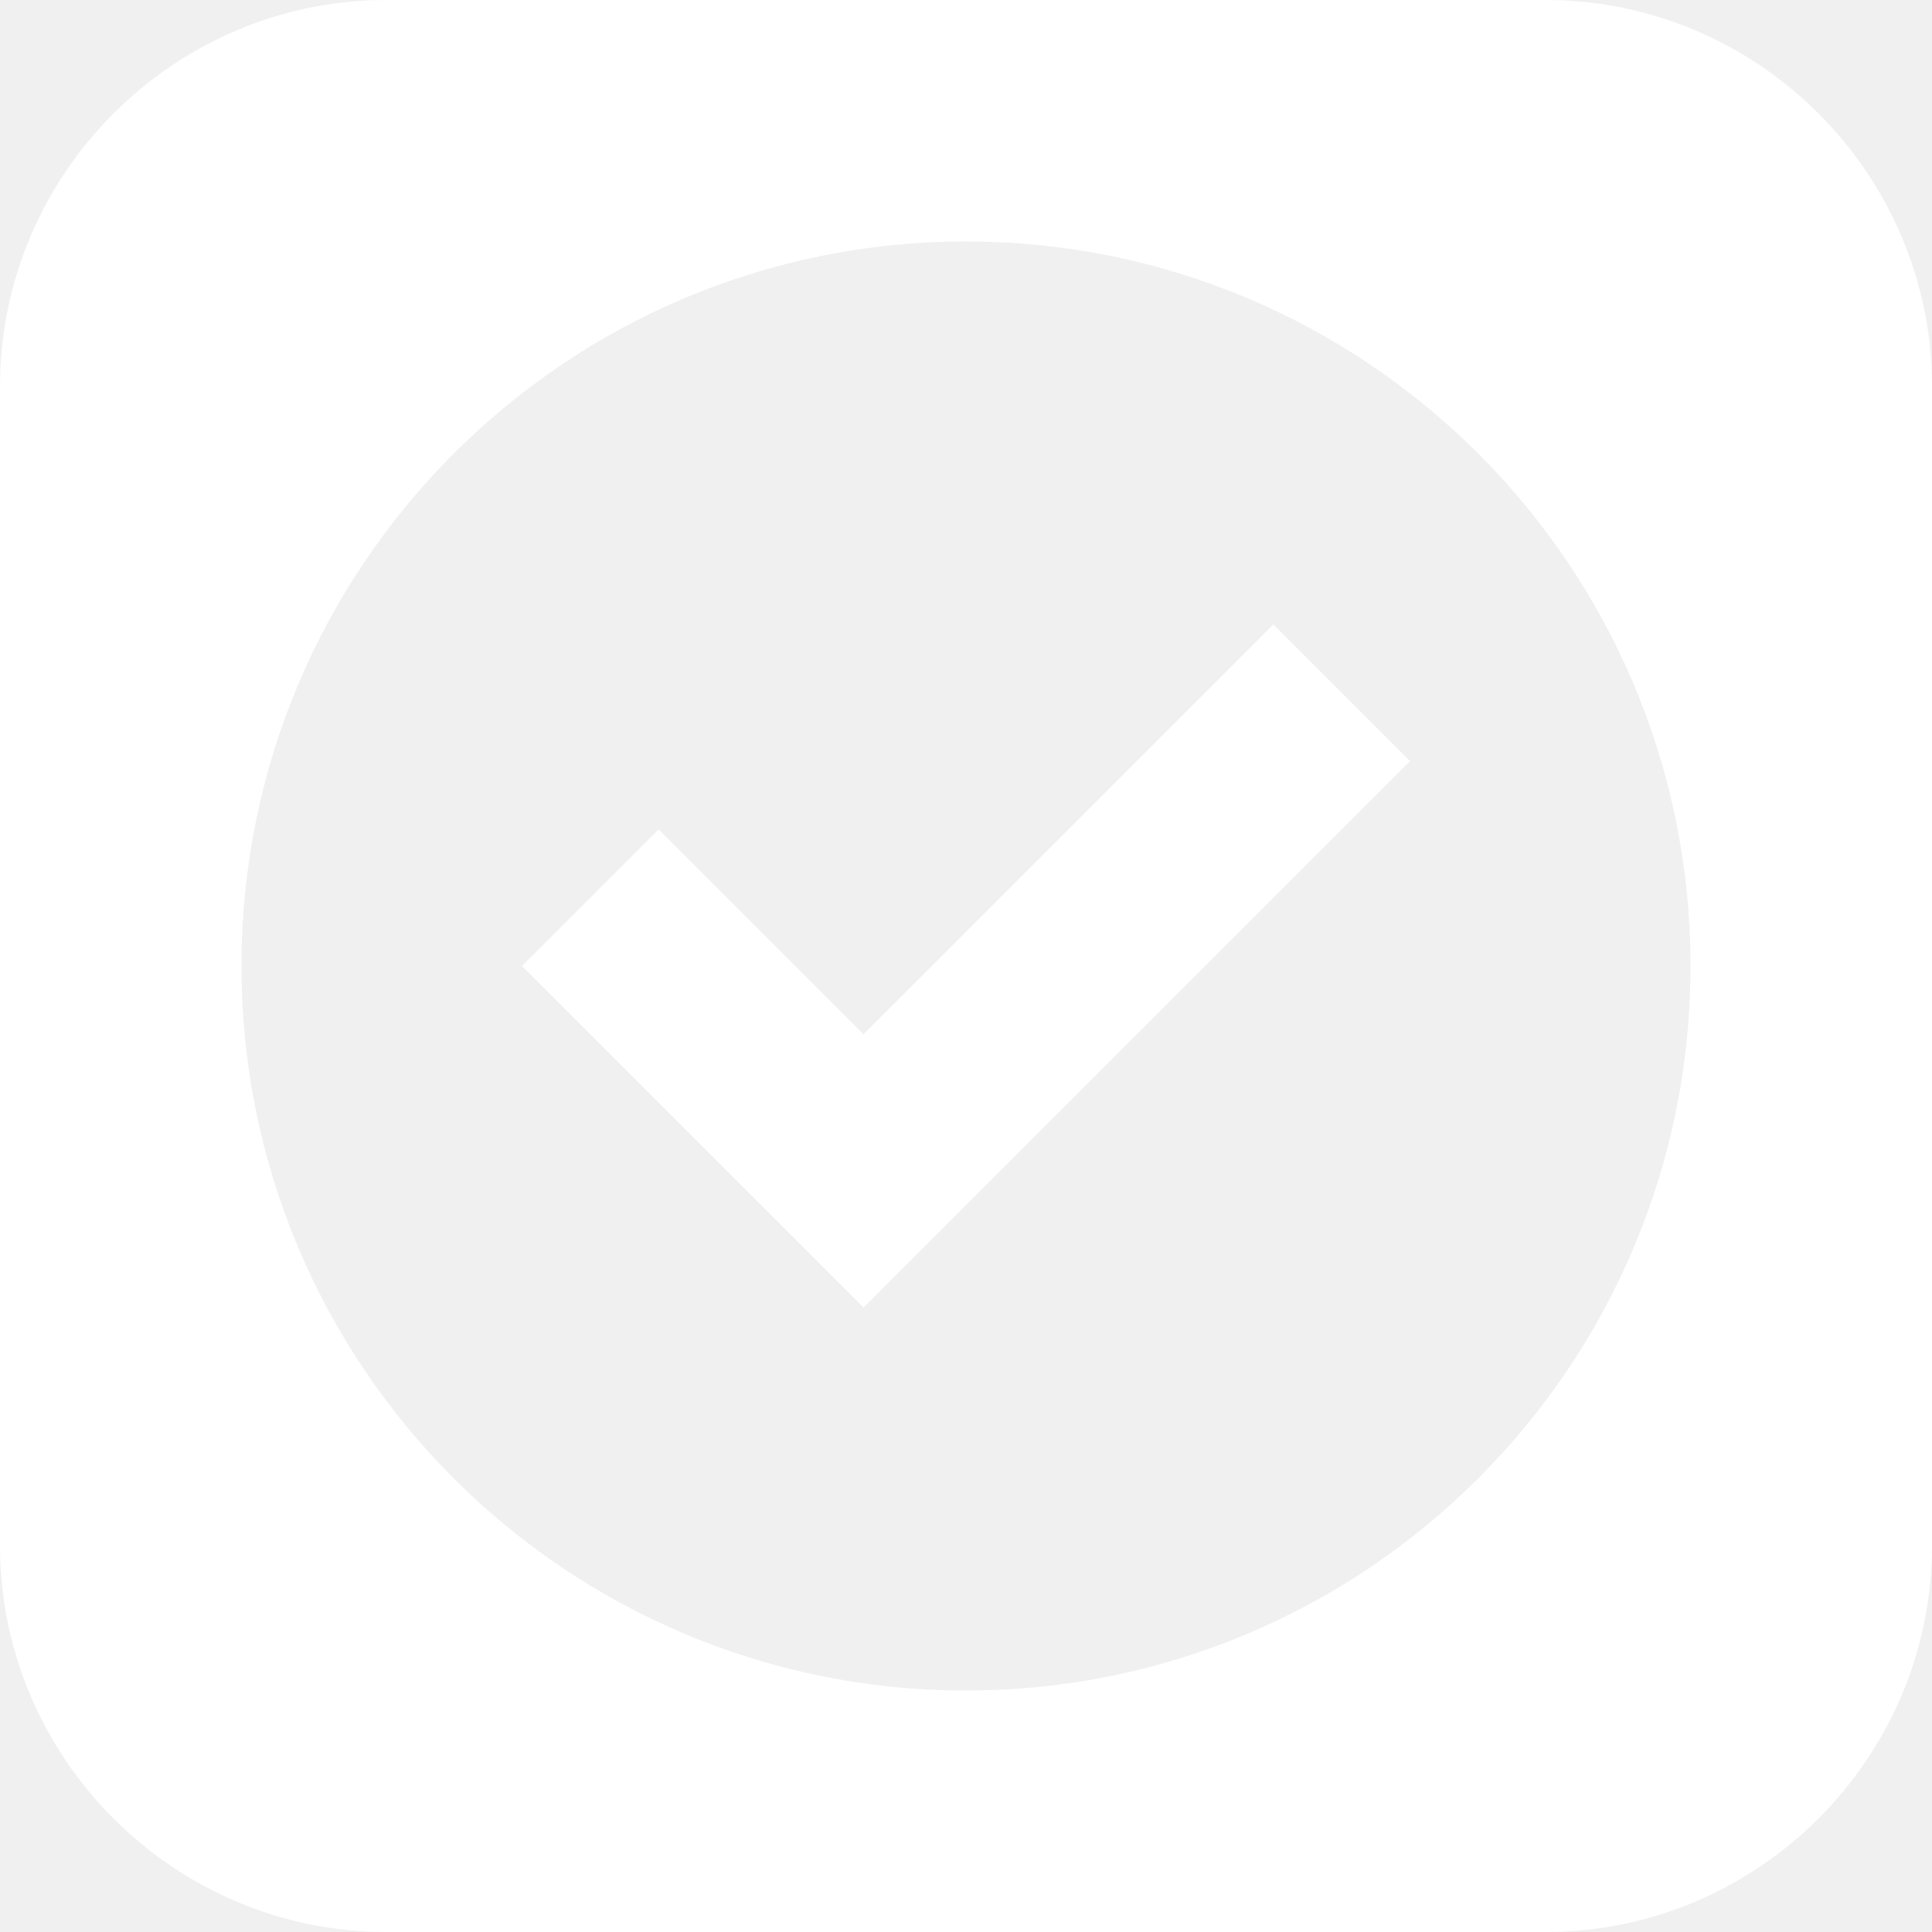
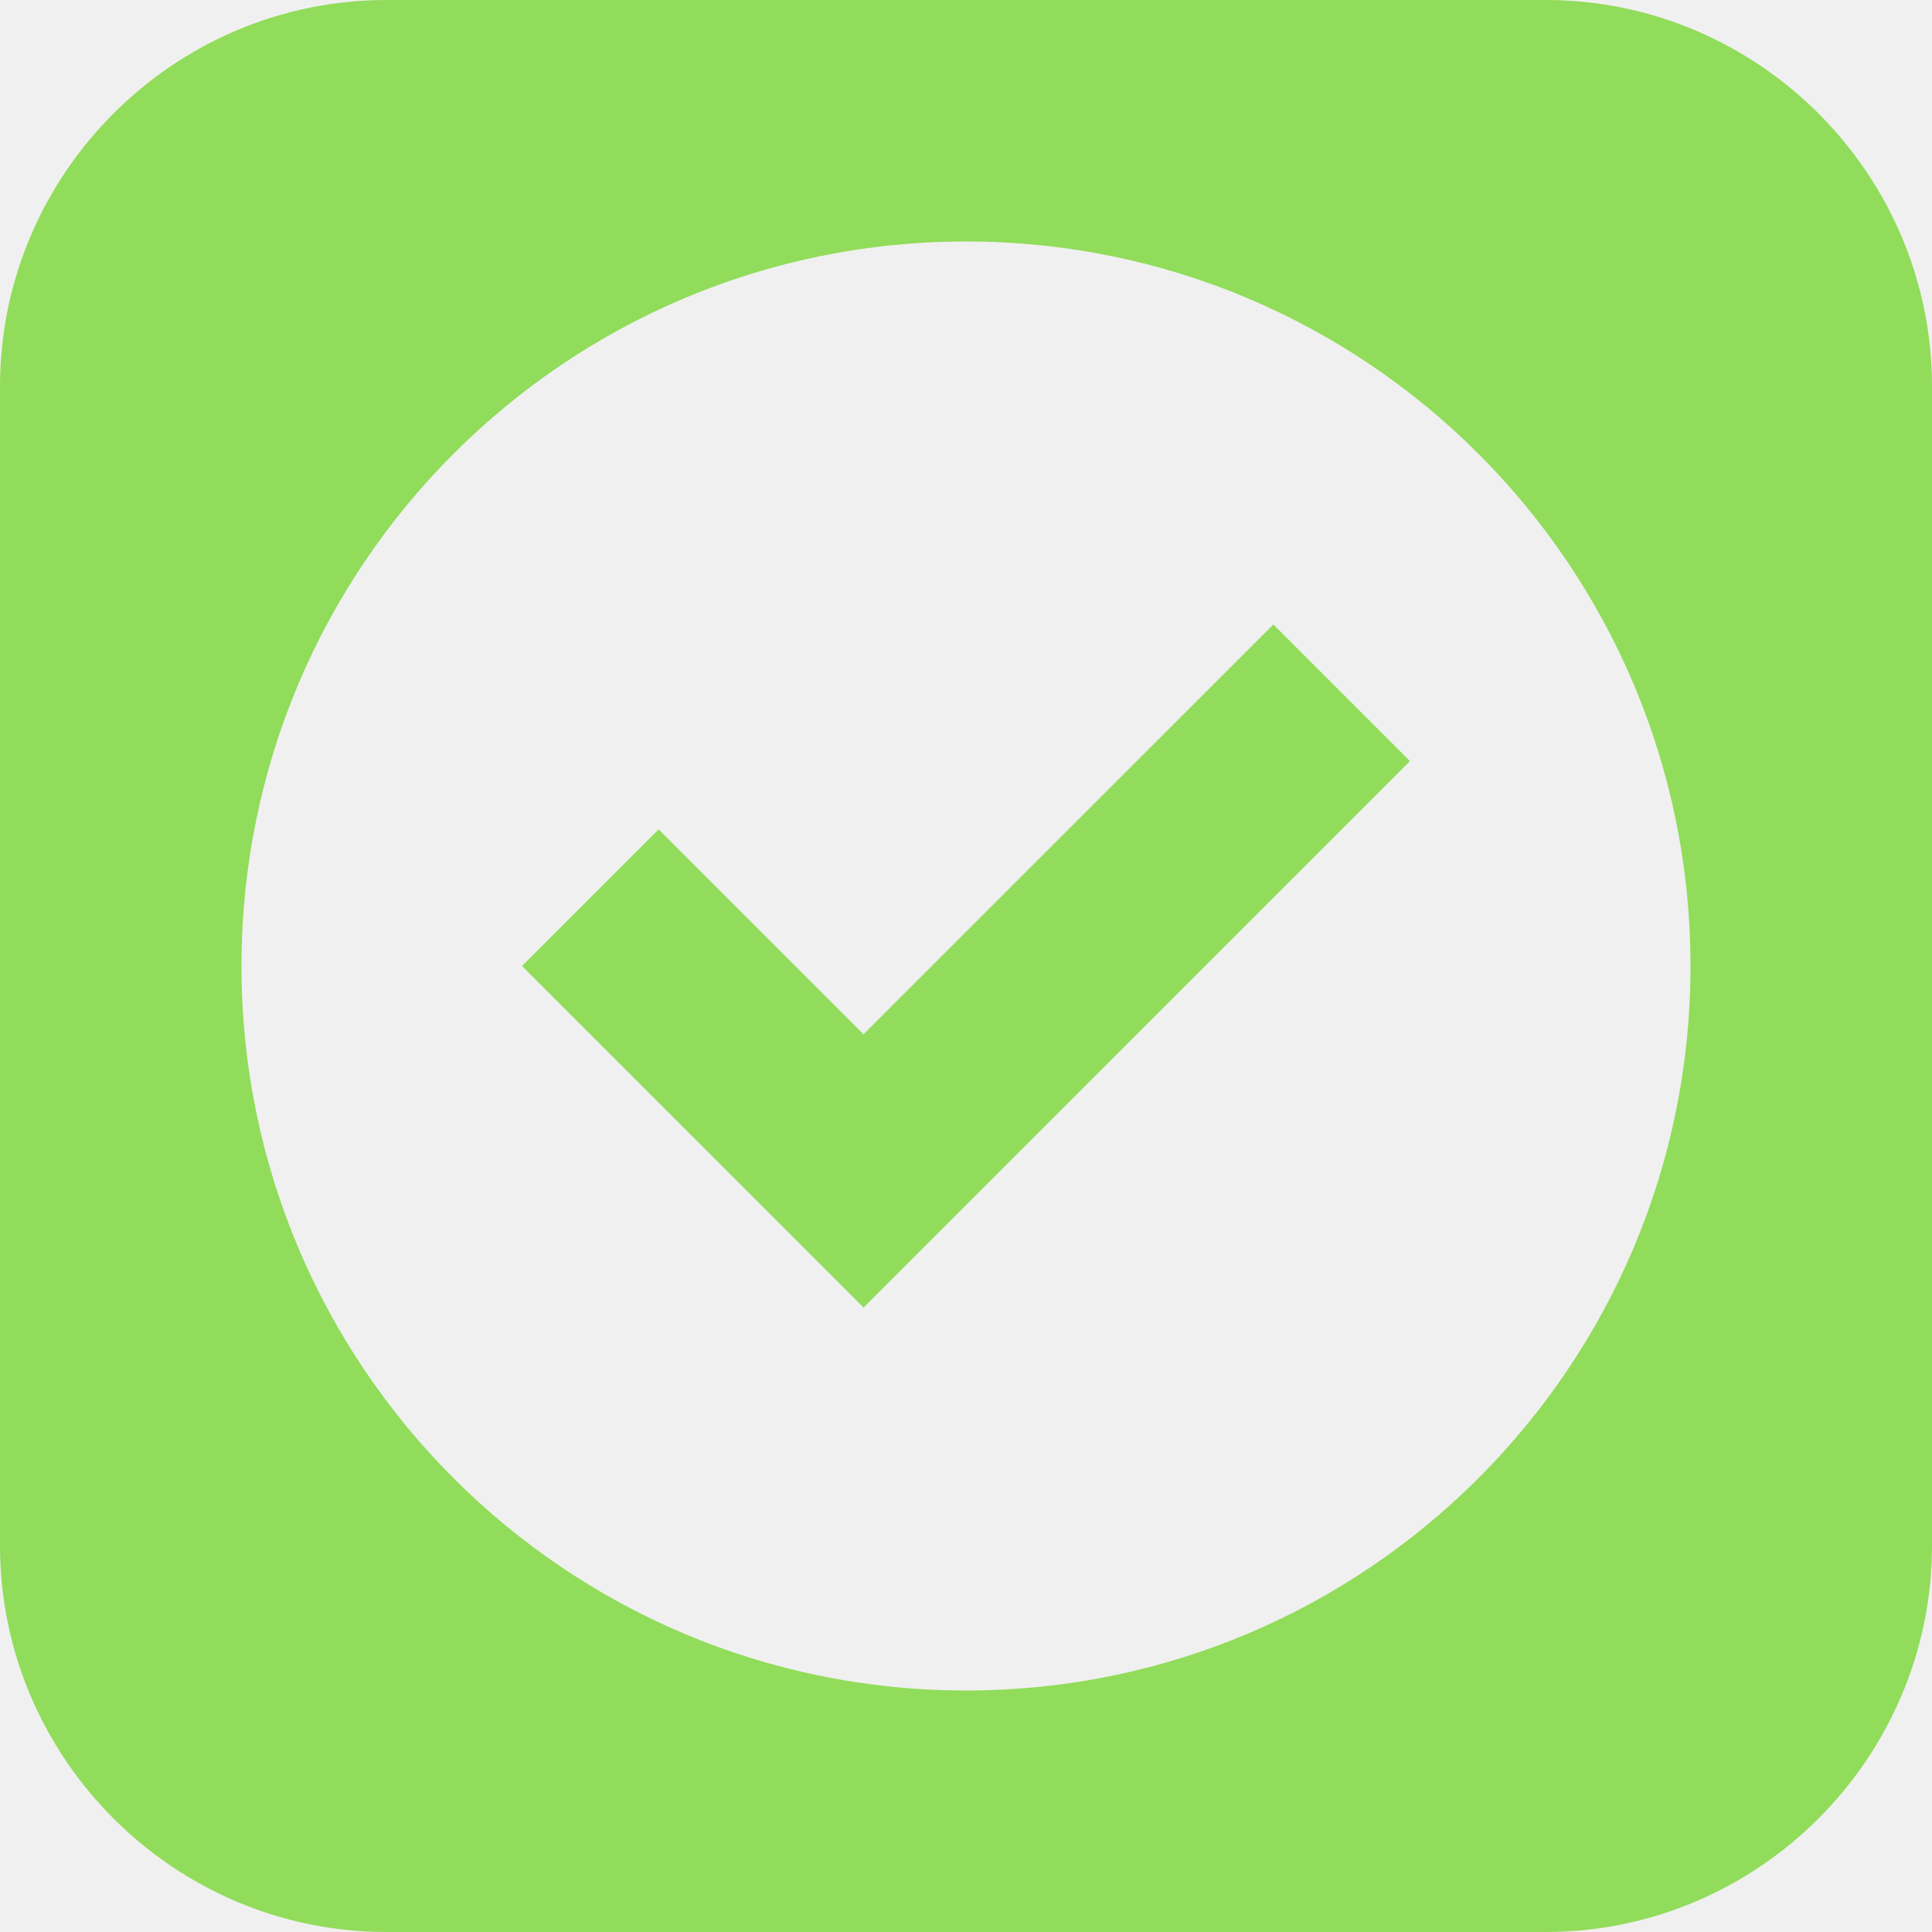
<svg xmlns="http://www.w3.org/2000/svg" version="1.1" id="Capa_1" x="0px" y="0px" width="512px" height="512px" viewBox="0 0 106.048 106.048" style="enable-background:new 0 0 106.048 106.048;" xml:space="preserve">
  <g>
-     <path d="M69.895,34.279l7.498,7.498L47.403,71.769l-18.75-18.745l7.498-7.498l11.247,11.247L69.895,34.279z    M106.048,21.209v63.629c0,11.666-9.543,21.21-21.21,21.21H21.209C9.543,106.048,0,96.504,0,84.838V21.209   C0,9.543,9.543,0,21.209,0h63.628C96.505,0,106.048,9.543,106.048,21.209z M92.792,53.023c0-21.968-17.803-39.768-39.769-39.768   c-21.968,0-39.768,17.8-39.768,39.768c0,21.966,17.8,39.769,39.768,39.769C74.989,92.792,92.792,74.989,92.792,53.023z" fill="#FFFFFF" />
+     <path d="M69.895,34.279l7.498,7.498L47.403,71.769l-18.75-18.745l7.498-7.498l11.247,11.247L69.895,34.279z    M106.048,21.209v63.629c0,11.666-9.543,21.21-21.21,21.21H21.209C9.543,106.048,0,96.504,0,84.838V21.209   C0,9.543,9.543,0,21.209,0h63.628C96.505,0,106.048,9.543,106.048,21.209z M92.792,53.023c0-21.968-17.803-39.768-39.769-39.768   c-21.968,0-39.768,17.8-39.768,39.768c0,21.966,17.8,39.769,39.768,39.769C74.989,92.792,92.792,74.989,92.792,53.023z" fill="#91DC5A" />
  </g>
  <g>
</g>
  <g>
</g>
  <g>
</g>
  <g>
</g>
  <g>
</g>
  <g>
</g>
  <g>
</g>
  <g>
</g>
  <g>
</g>
  <g>
</g>
  <g>
</g>
  <g>
</g>
  <g>
</g>
  <g>
</g>
  <g>
</g>
</svg>
